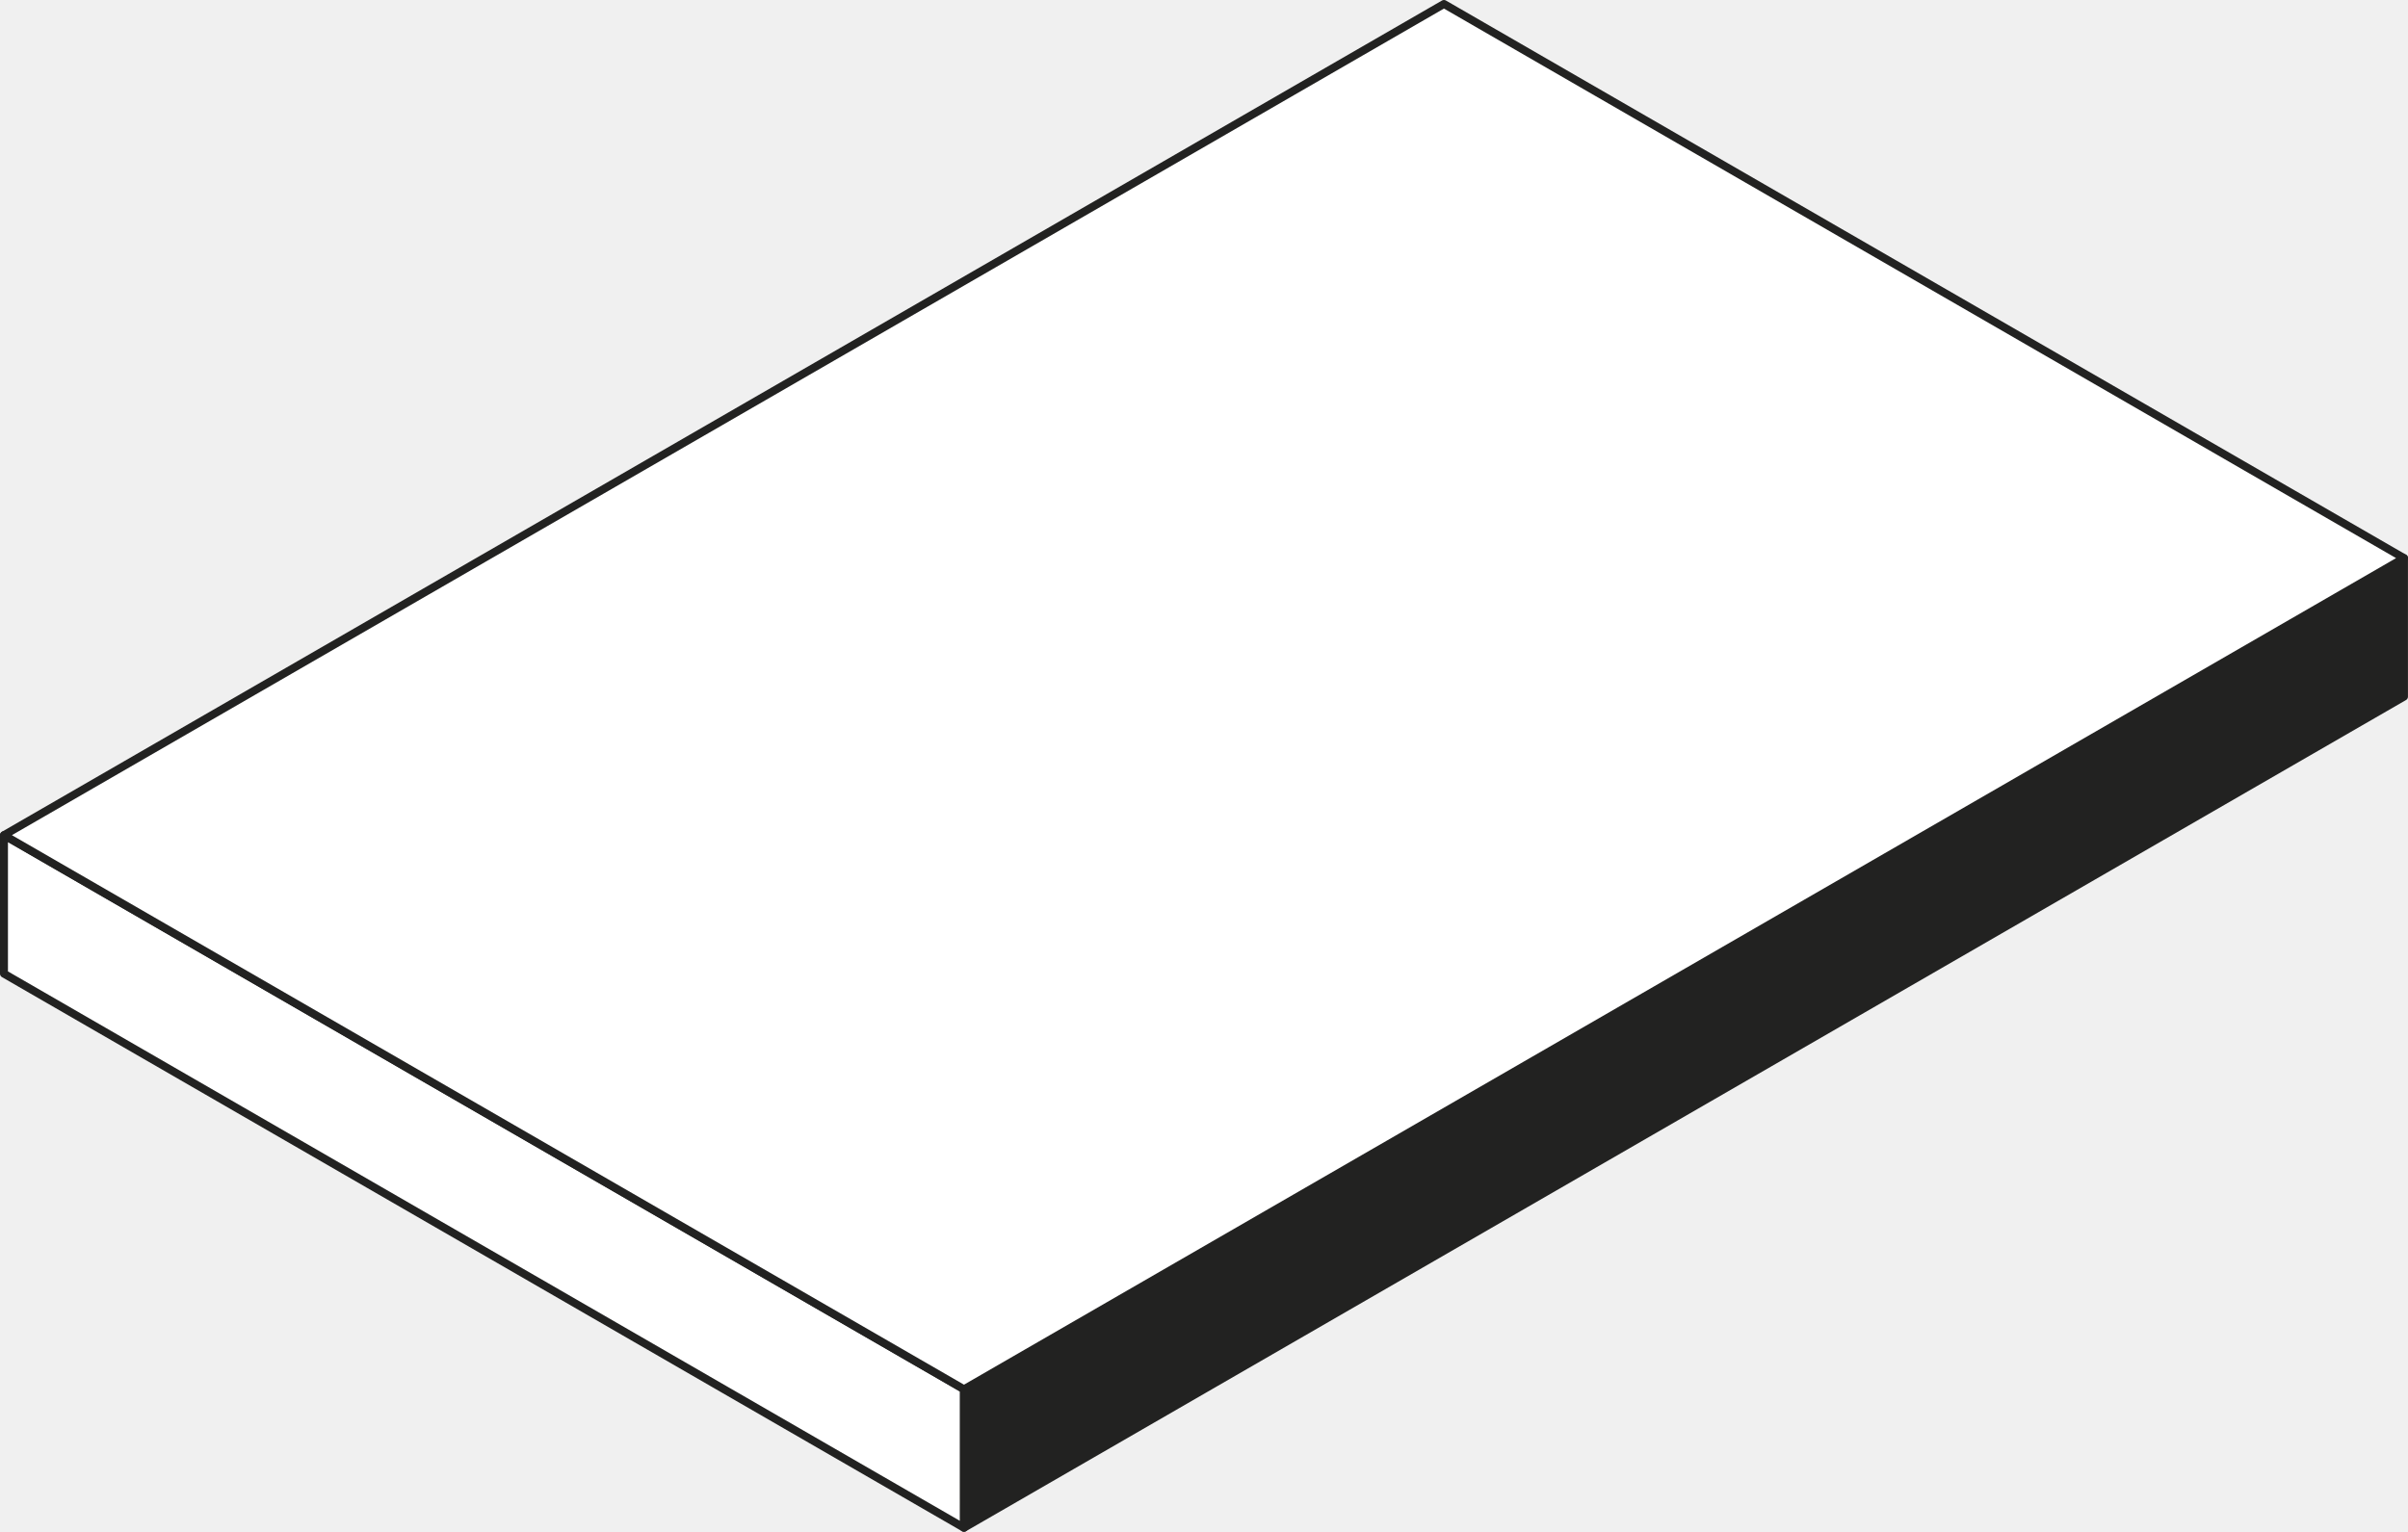
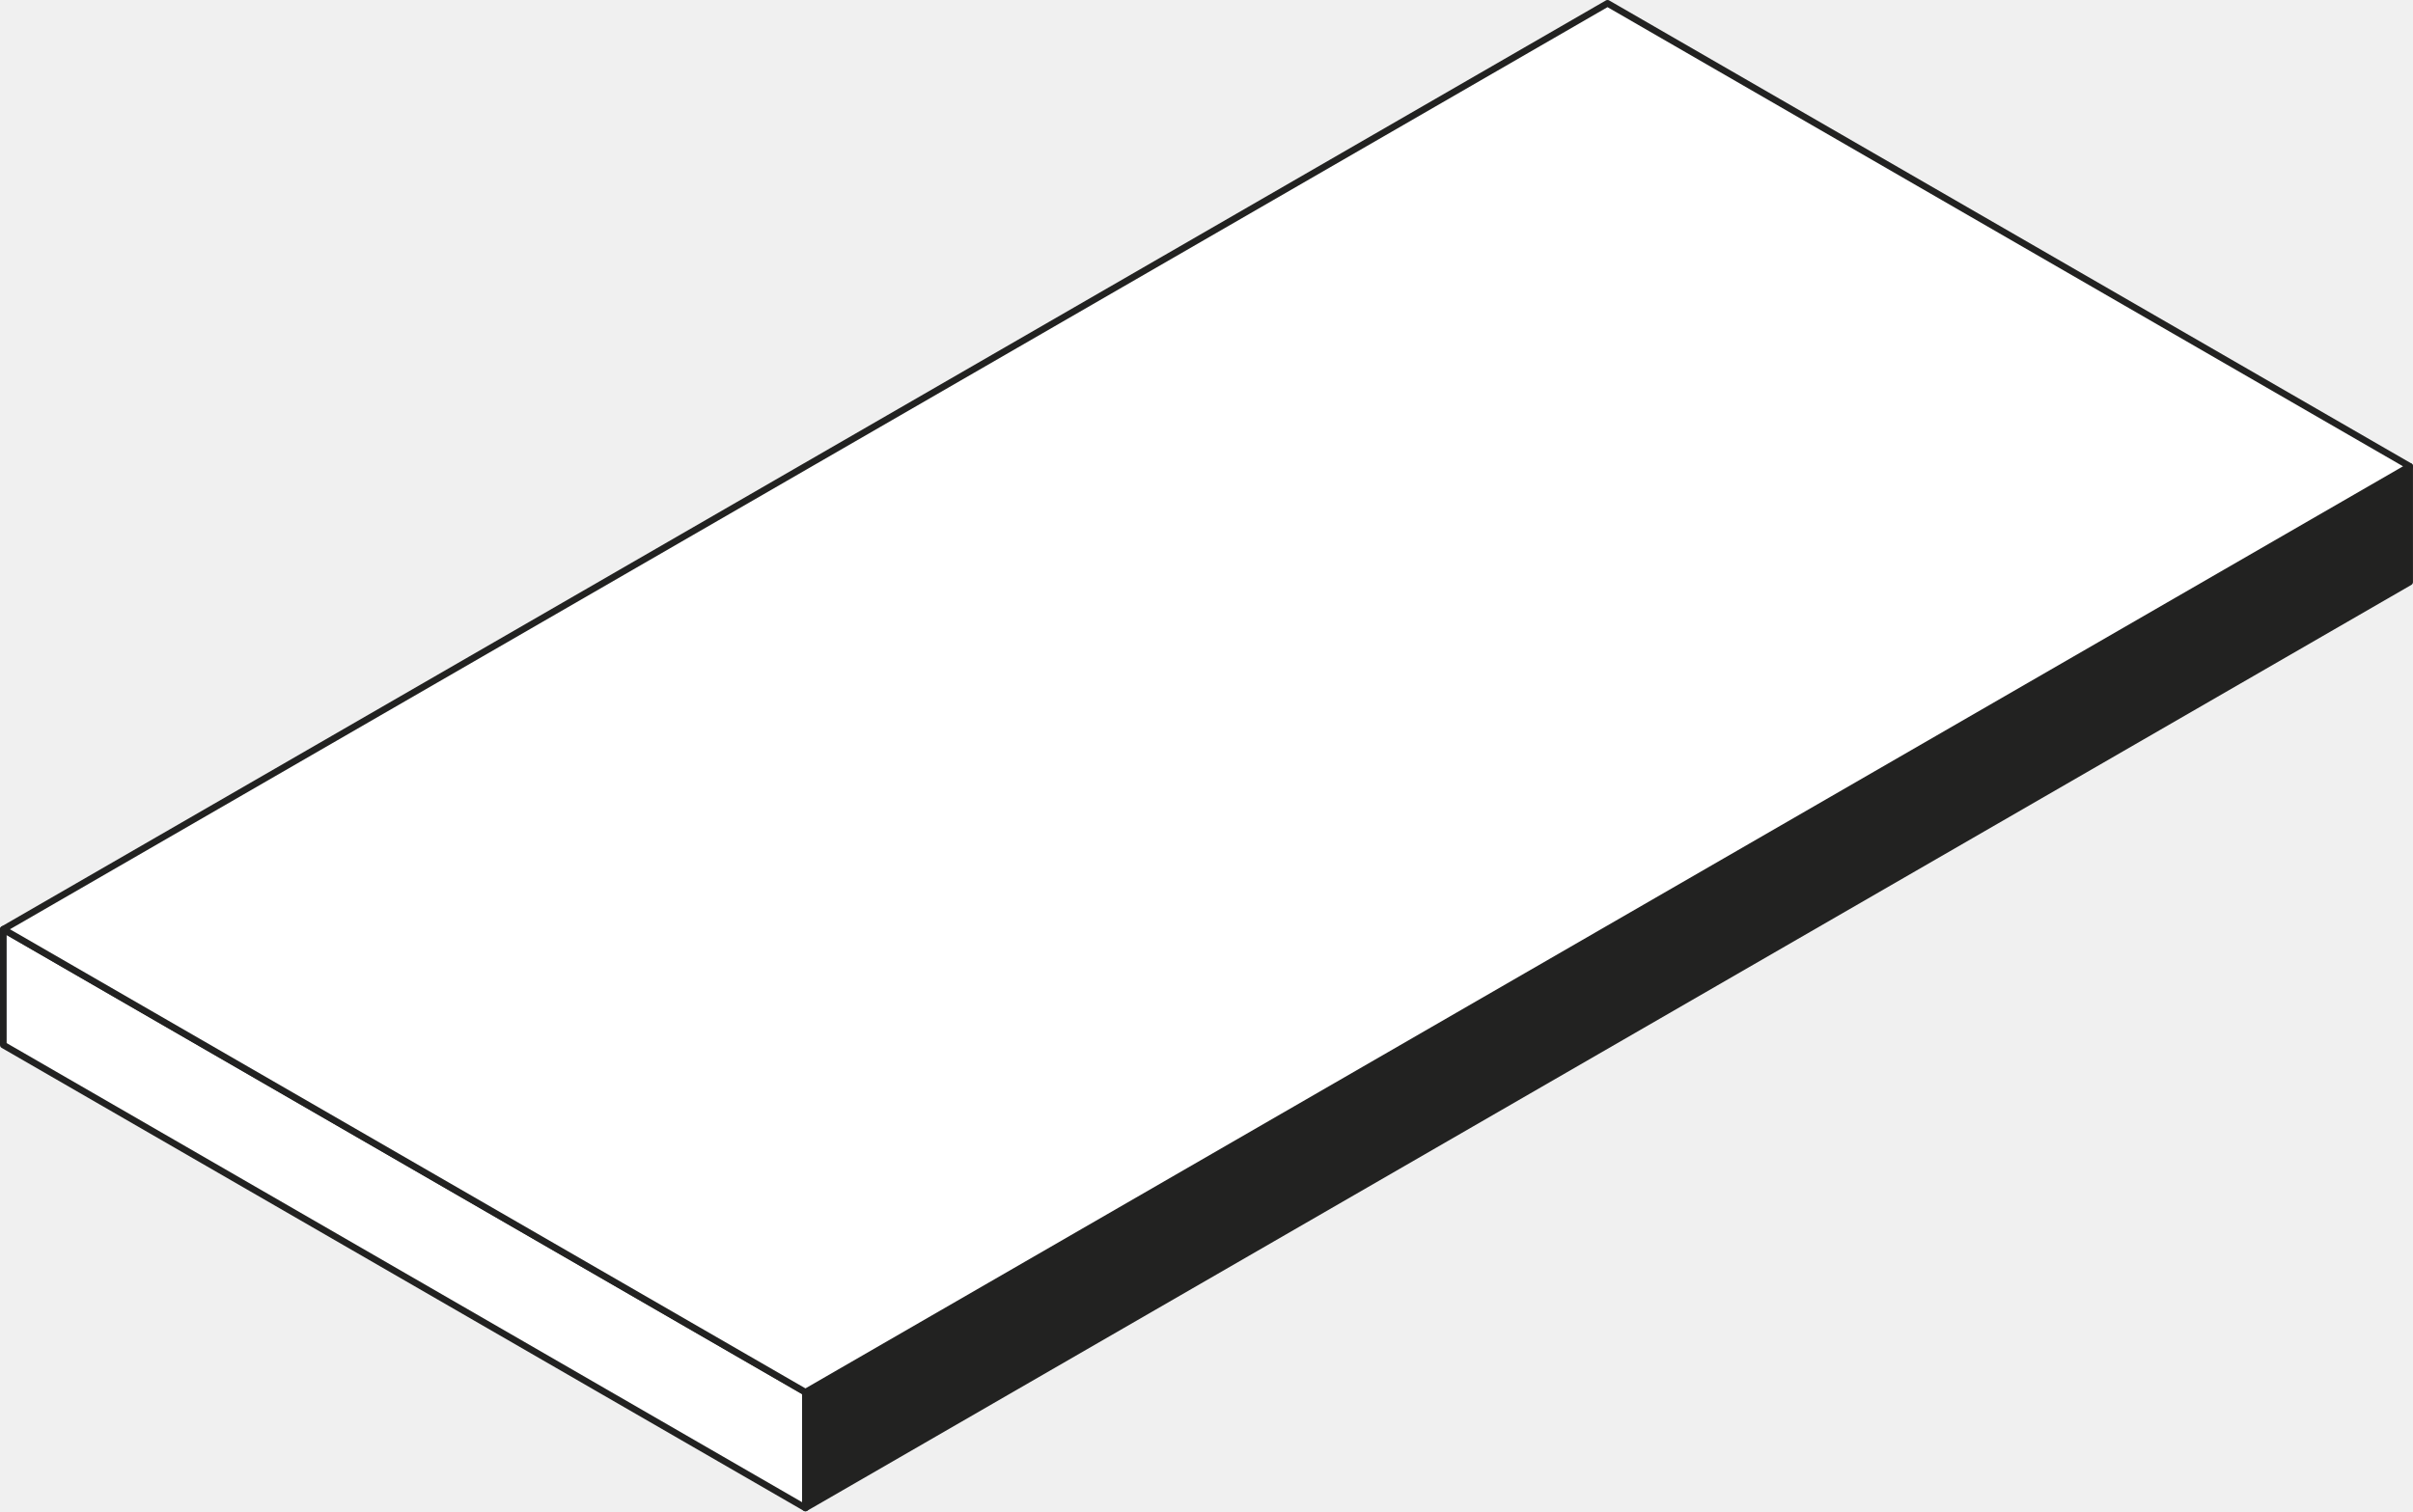
- <svg xmlns="http://www.w3.org/2000/svg" version="1.1" x="0px" y="0px" width="605.42px" height="385.23px" viewBox="0 0 605.42 385.23" style="enable-background:new 0 0 605.42 385.23;" xml:space="preserve">
+ <svg xmlns="http://www.w3.org/2000/svg" version="1.1" x="0px" y="0px" width="726.105px" height="454.904px" viewBox="0 0 726.105 454.904" style="enable-background:new 0 0 726.105 454.904;" xml:space="preserve">
  <g id="Floor">
    <g id="Floor_1_">
-       <polygon style="fill:#FFFFFF;stroke:#222221;stroke-width:2;stroke-linecap:round;stroke-linejoin:round;stroke-miterlimit:10;" points="    242.365,384.23 1,244.879 1,210.041 242.37,349.396   " />
-       <polygon style="fill:#222221;stroke:#222221;stroke-width:2;stroke-linecap:round;stroke-linejoin:round;stroke-miterlimit:10;" points="    242.36,384.23 604.41,175.199 604.41,140.361 242.355,349.396   " />
-       <polygon style="fill:#FFFFFF;stroke:#222221;stroke-width:2;stroke-linecap:round;stroke-linejoin:round;stroke-miterlimit:10;" points="    242.37,349.393 604.42,140.361 363.039,1 1,210.037   " />
+       <polygon style="fill:#FFFFFF;stroke:#222221;stroke-width:2;stroke-linecap:round;stroke-linejoin:round;stroke-miterlimit:10;" points="    242.365,453.904 1,314.553 1,279.715 242.37,419.069   " />
+       <polygon style="fill:#222221;stroke:#222221;stroke-width:2;stroke-linecap:round;stroke-linejoin:round;stroke-miterlimit:10;" points="    242.36,453.904 725.096,175.2 725.096,140.362 242.355,419.069   " />
+       <polygon style="fill:#FFFFFF;stroke:#222221;stroke-width:2;stroke-linecap:round;stroke-linejoin:round;stroke-miterlimit:10;" points="    242.37,419.066 725.105,140.362 483.725,1 1,279.711   " />
    </g>
  </g>
  <g id="Layer_1">
</g>
</svg>
